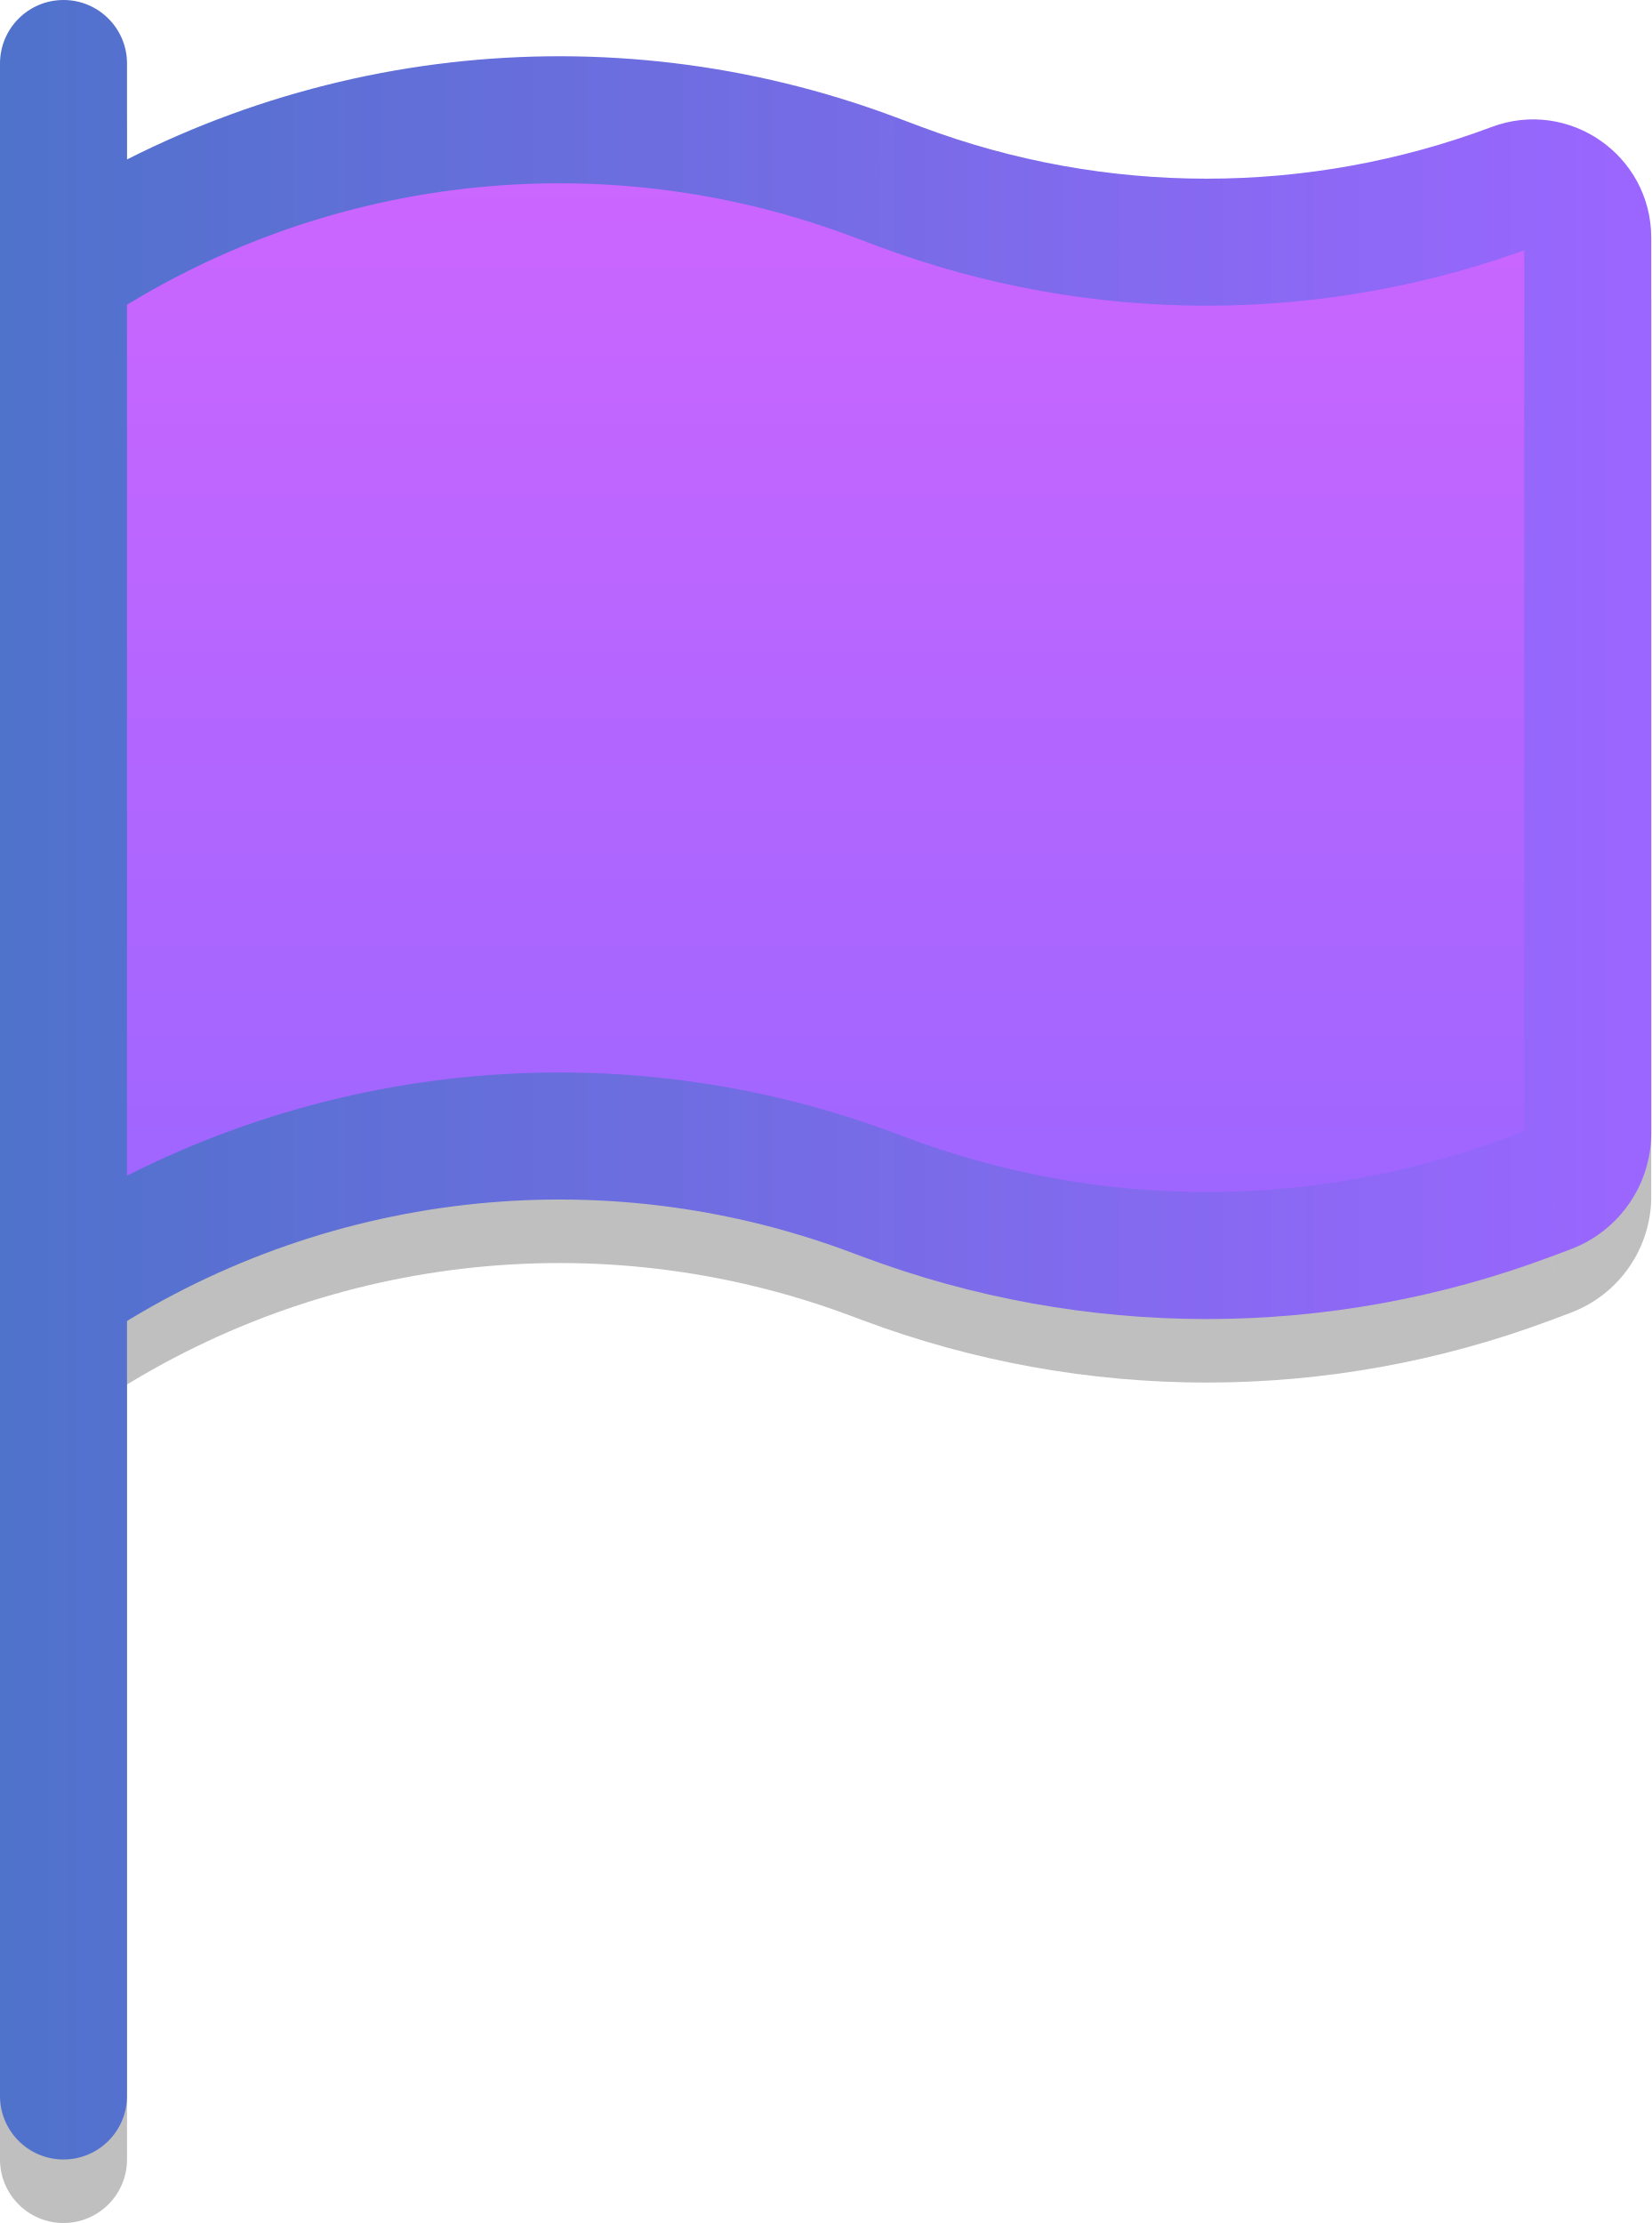
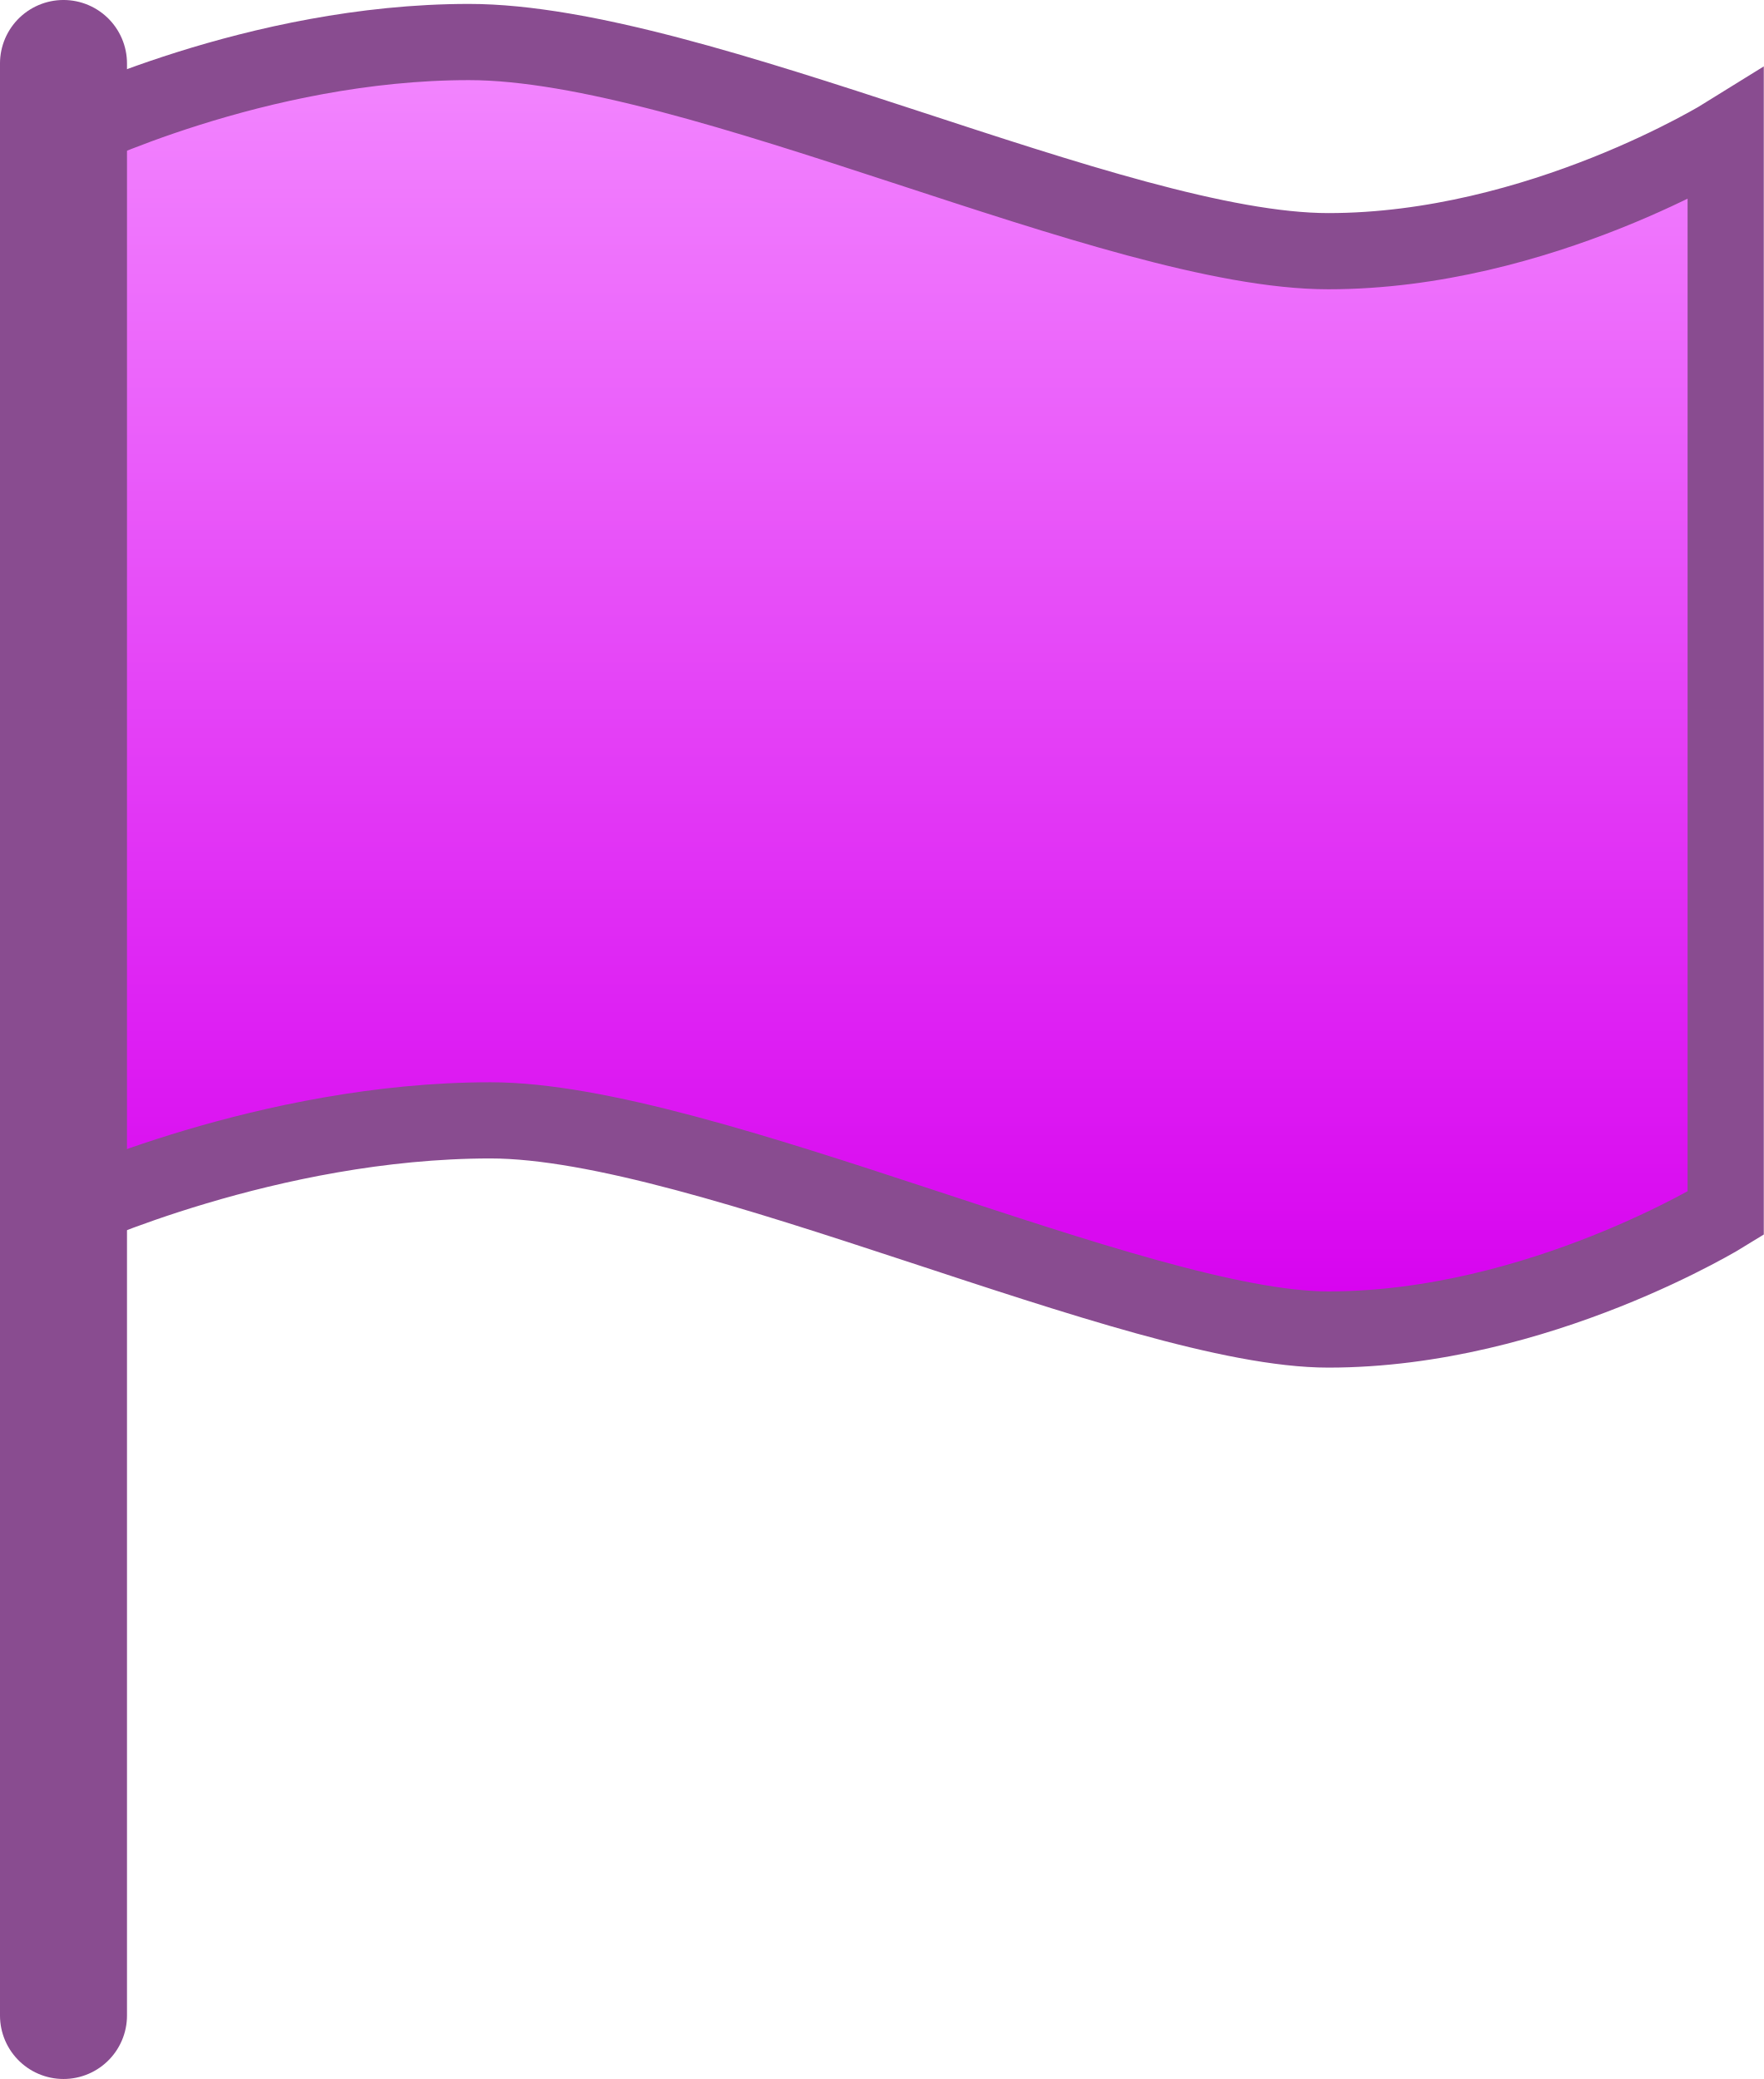
- <svg xmlns="http://www.w3.org/2000/svg" version="1.1" width="104" height="140" viewBox="0,0,104,140">
+ <svg xmlns="http://www.w3.org/2000/svg" version="1.1" width="69.435" height="81.854" viewBox="0,0,69.435,81.854">
  <defs>
-     <linearGradient x1="240" y1="117.437" x2="240" y2="190.278" gradientUnits="userSpaceOnUse" id="color-1">
-       <stop offset="0" stop-color="#ce66ff" />
-       <stop offset="1" stop-color="#9b66ff" />
-     </linearGradient>
-     <linearGradient x1="188" y1="178" x2="292" y2="178" gradientUnits="userSpaceOnUse" id="color-2">
-       <stop offset="0" stop-color="#4f72cb" />
-       <stop offset="1" stop-color="#9b66ff" />
+     <linearGradient x1="240.074" y1="141.151" x2="240.074" y2="191.841" gradientUnits="userSpaceOnUse" id="color-1">
+       <stop offset="0" stop-color="#f388ff" />
+       <stop offset="1" stop-color="#d700ef" />
    </linearGradient>
  </defs>
-   <g transform="translate(-188,-110)">
-     <g data-paper-data="{&quot;isPaintingLayer&quot;:true}" fill-rule="nonzero" stroke="none" stroke-width="1" stroke-linecap="butt" stroke-linejoin="miter" stroke-miterlimit="10" stroke-dasharray="" stroke-dashoffset="0" style="mix-blend-mode: normal">
-       <path d="M188,118c0,-2.209 1.791,-4 4,-4c2.209,0 4,1.791 4,4zM196,246c0,2.209 -1.791,4 -4,4c-2.209,0 -4,-1.791 -4,-4zM284.111,185.187l1.405,3.745zM241.603,192.873l1.405,-3.745zM196,118l-0,128h-8l0,-128zM196,131v64h-8v-64zM284,185.346v-56.377h8v56.377zM282.883,185.647l1.227,-0.46l2.809,7.491l-1.227,0.46zM243.249,129.49l-1.645,-0.617l2.809,-7.491l1.645,0.617zM244.412,185.383l0.704,0.264l-2.809,7.491l-0.704,-0.264zM285.692,193.137c-13.986,5.245 -29.399,5.245 -43.385,0l2.809,-7.491c12.175,4.566 25.592,4.566 37.767,0zM284.752,129.49c-13.379,5.017 -28.124,5.017 -41.503,0l2.809,-7.491c11.568,4.338 24.317,4.338 35.885,0zM189.781,127.672c16.14,-10.76 36.469,-13.1 54.631,-6.289l-2.809,7.491c-15.753,-5.907 -33.386,-3.877 -47.385,5.455zM292,185.346c0,3.264 -2.025,6.185 -5.08,7.331l-2.809,-7.491c-0.067,0.025 -0.111,0.088 -0.111,0.159zM189.781,191.672c16.14,-10.76 36.469,-13.1 54.631,-6.289l-2.809,7.491c-15.753,-5.907 -33.386,-3.877 -47.385,5.455zM284,128.969c0,0.388 0.388,0.657 0.751,0.521l-2.809,-7.491c4.866,-1.825 10.057,1.773 10.057,6.97z" fill-opacity="0.25" fill="#000000" />
-       <path d="M288,181.346c0,1.596 -0.99,3.025 -2.485,3.586l-1.227,0.46c-13.081,4.905 -27.495,4.905 -40.576,0l-2.161,-0.81c-16.043,-6.016 -34.001,-3.949 -48.257,5.555v0c-0.553,0.369 -1.294,-0.028 -1.294,-0.693v-61.981c0,-0.289 0.145,-0.56 0.386,-0.72v0c14.827,-9.885 33.503,-12.035 50.188,-5.778l2.079,0.78c12.474,4.678 26.22,4.678 38.694,0v0c2.251,-0.844 4.653,0.82 4.653,3.224z" fill="url(#color-1)" />
-       <path d="M188,114c0,-2.209 1.791,-4 4,-4c2.209,0 4,1.791 4,4zM196,242c0,2.209 -1.791,4 -4,4c-2.209,0 -4,-1.791 -4,-4zM284.111,181.187l1.405,3.745zM241.603,188.873l1.405,-3.745zM196,114l-0,128h-8l0,-128zM196,127v64h-8v-64zM284,181.346v-56.377h8v56.377zM282.883,181.647l1.227,-0.46l2.809,7.491l-1.227,0.46zM243.249,125.49l-1.645,-0.617l2.809,-7.491l1.645,0.617zM244.412,181.383l0.704,0.264l-2.809,7.491l-0.704,-0.264zM285.692,189.137c-13.986,5.245 -29.399,5.245 -43.385,0l2.809,-7.491c12.175,4.566 25.592,4.566 37.767,0zM284.752,125.49c-13.379,5.017 -28.124,5.017 -41.503,0l2.809,-7.491c11.568,4.338 24.317,4.338 35.885,0zM189.781,123.672c16.14,-10.76 36.469,-13.1 54.631,-6.289l-2.809,7.491c-15.753,-5.907 -33.386,-3.877 -47.385,5.455zM292,181.346c0,3.264 -2.025,6.185 -5.08,7.331l-2.809,-7.491c-0.067,0.025 -0.111,0.088 -0.111,0.159zM189.781,187.672c16.14,-10.76 36.469,-13.1 54.631,-6.289l-2.809,7.491c-15.753,-5.907 -33.386,-3.877 -47.385,5.455zM284,124.969c0,0.388 0.388,0.657 0.751,0.521l-2.809,-7.491c4.866,-1.825 10.057,1.773 10.057,6.97z" fill="url(#color-2)" />
+   <g transform="translate(-204.7824,-139.4955)">
+     <g data-paper-data="{&quot;isPaintingLayer&quot;:true}" fill-rule="nonzero" stroke="#894c90" stroke-linejoin="miter" stroke-miterlimit="10" stroke-dasharray="" stroke-dashoffset="0" style="mix-blend-mode: normal">
+       <path d="M207.431,187.266v-42.456c0,0 7.45,-3.66 15.812,-3.66c8.99,0 25.476,8.235 33.834,8.235c8.292,0 15.642,-4.575 15.642,-4.575v42.456c0,0 -7.377,4.575 -15.642,4.575c-7.511,0 -24.579,-8.235 -32.984,-8.235c-8.731,0 -16.662,3.66 -16.662,3.66z" fill="url(#color-1)" stroke-width="3" stroke-linecap="butt" />
+       <path d="M207.282,218.849v-76.854" fill="none" stroke-width="5" stroke-linecap="round" />
    </g>
  </g>
</svg>
